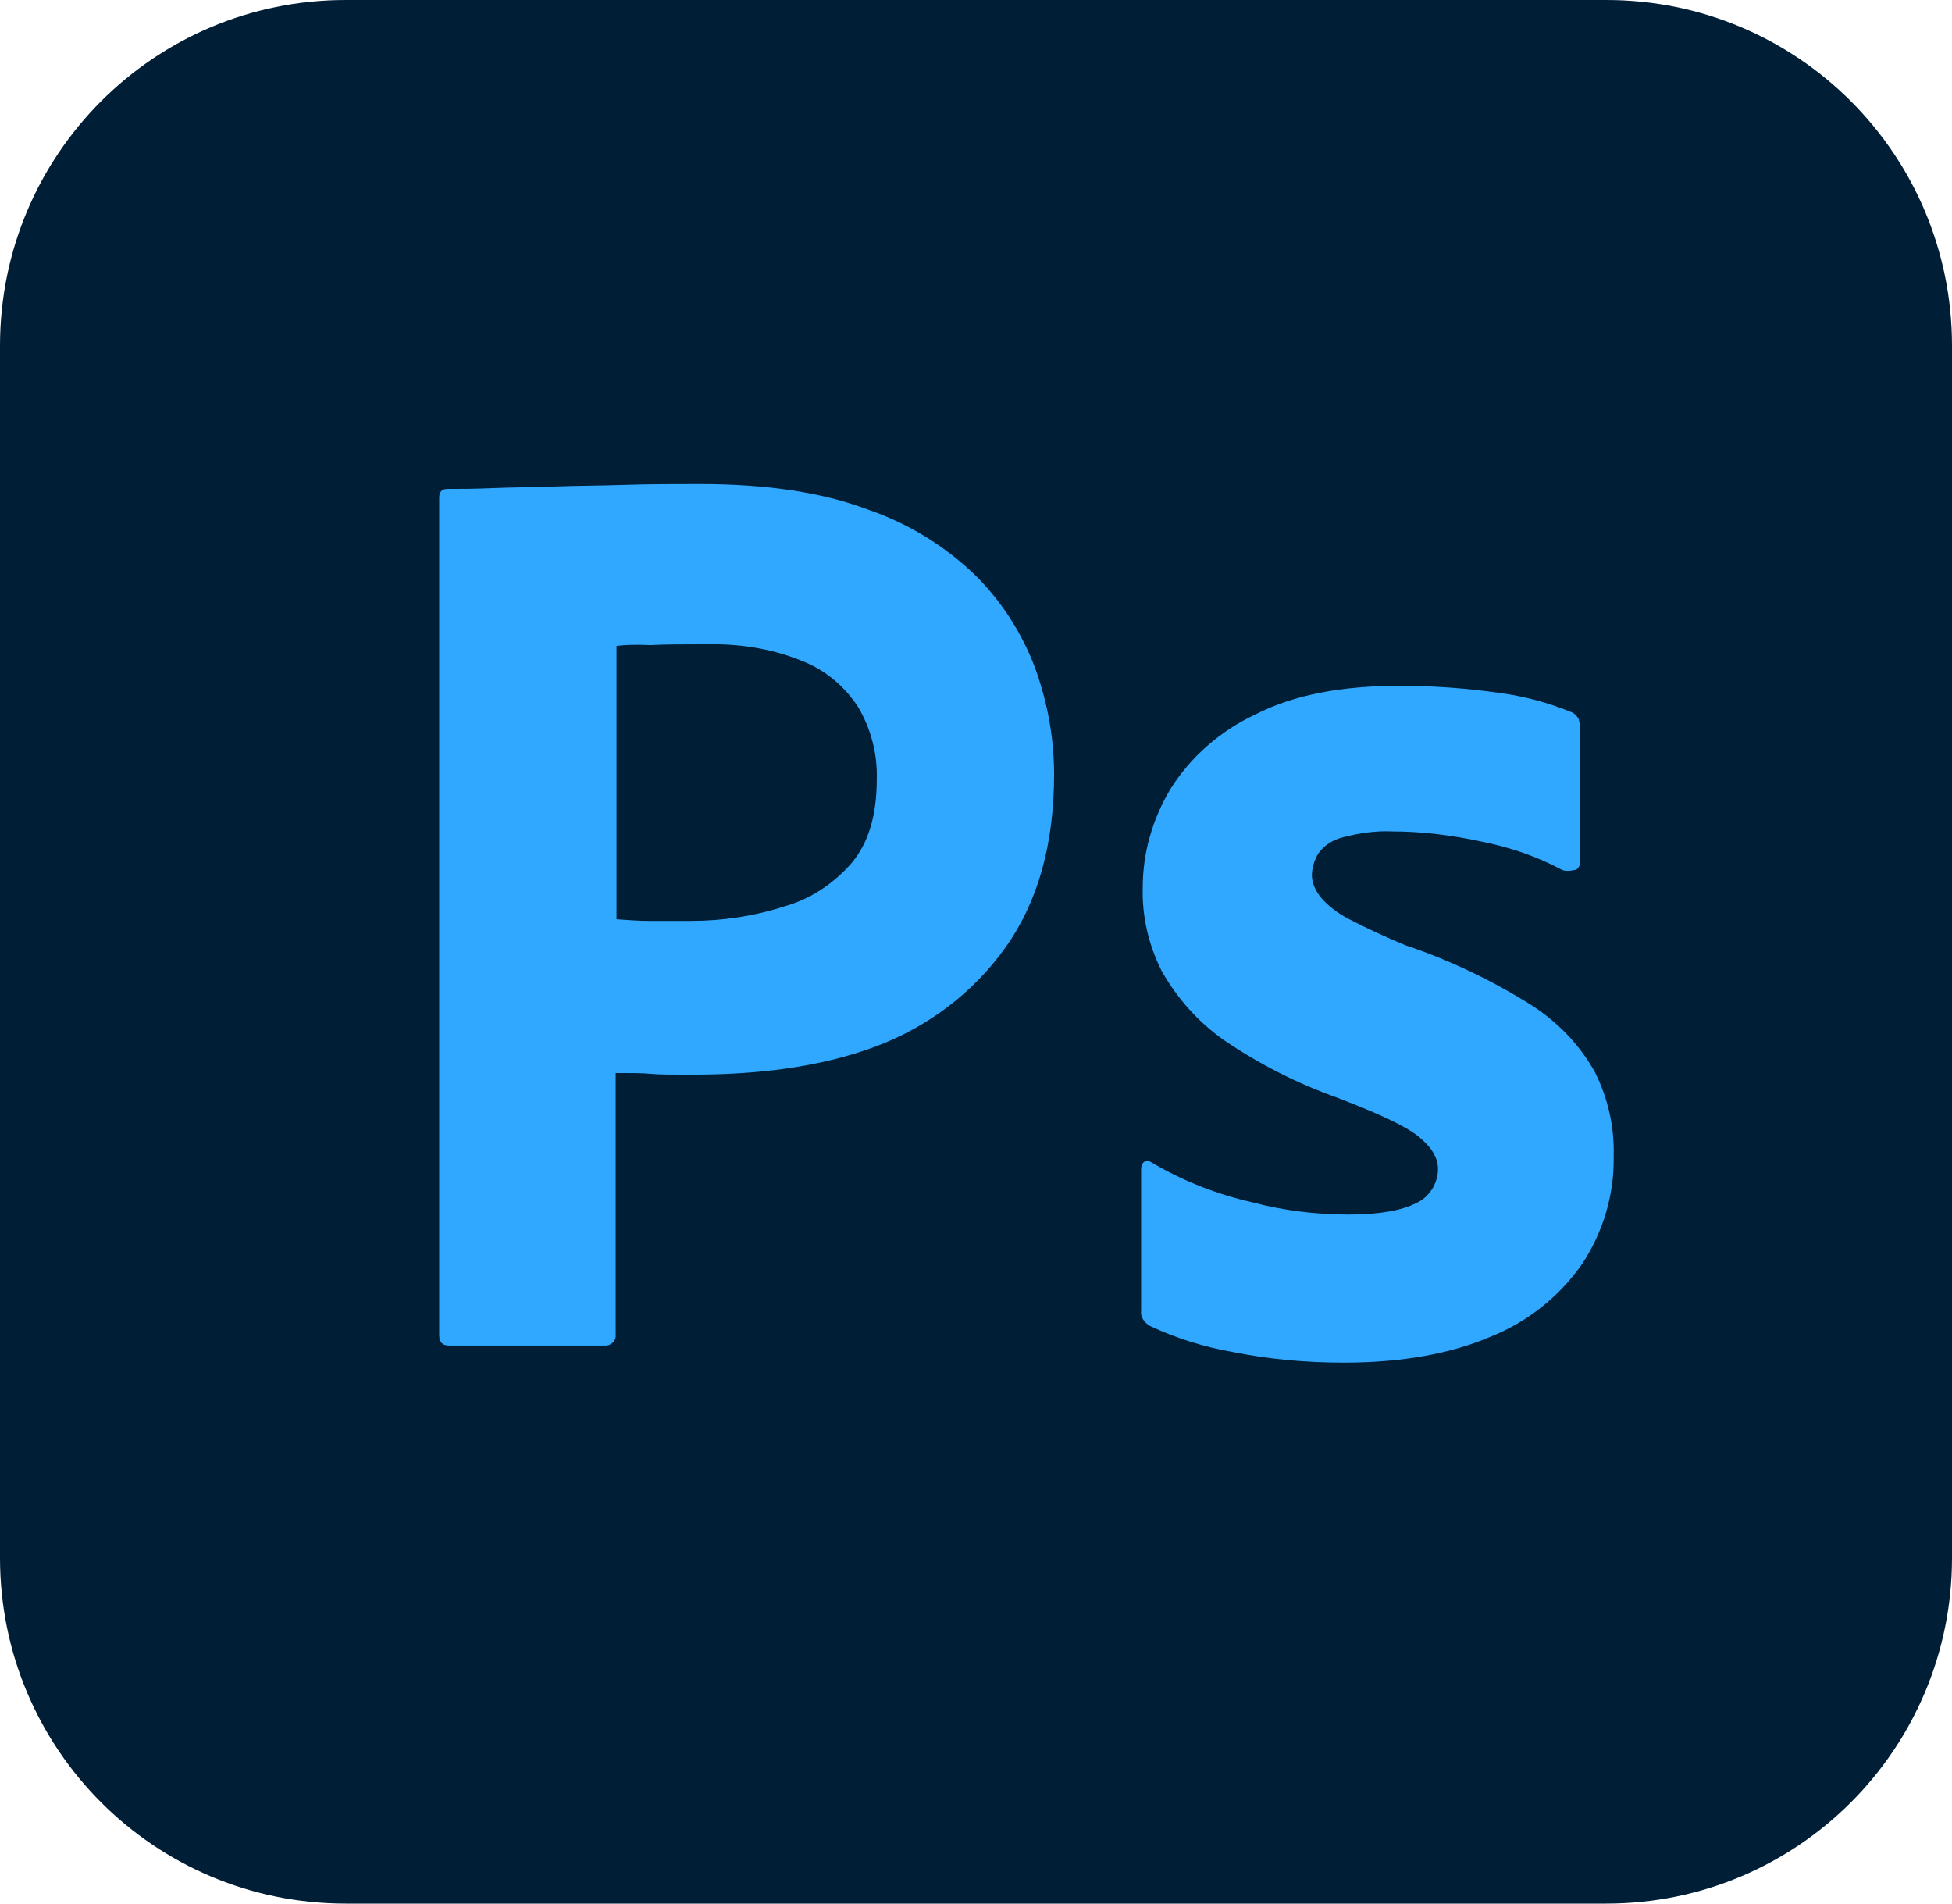
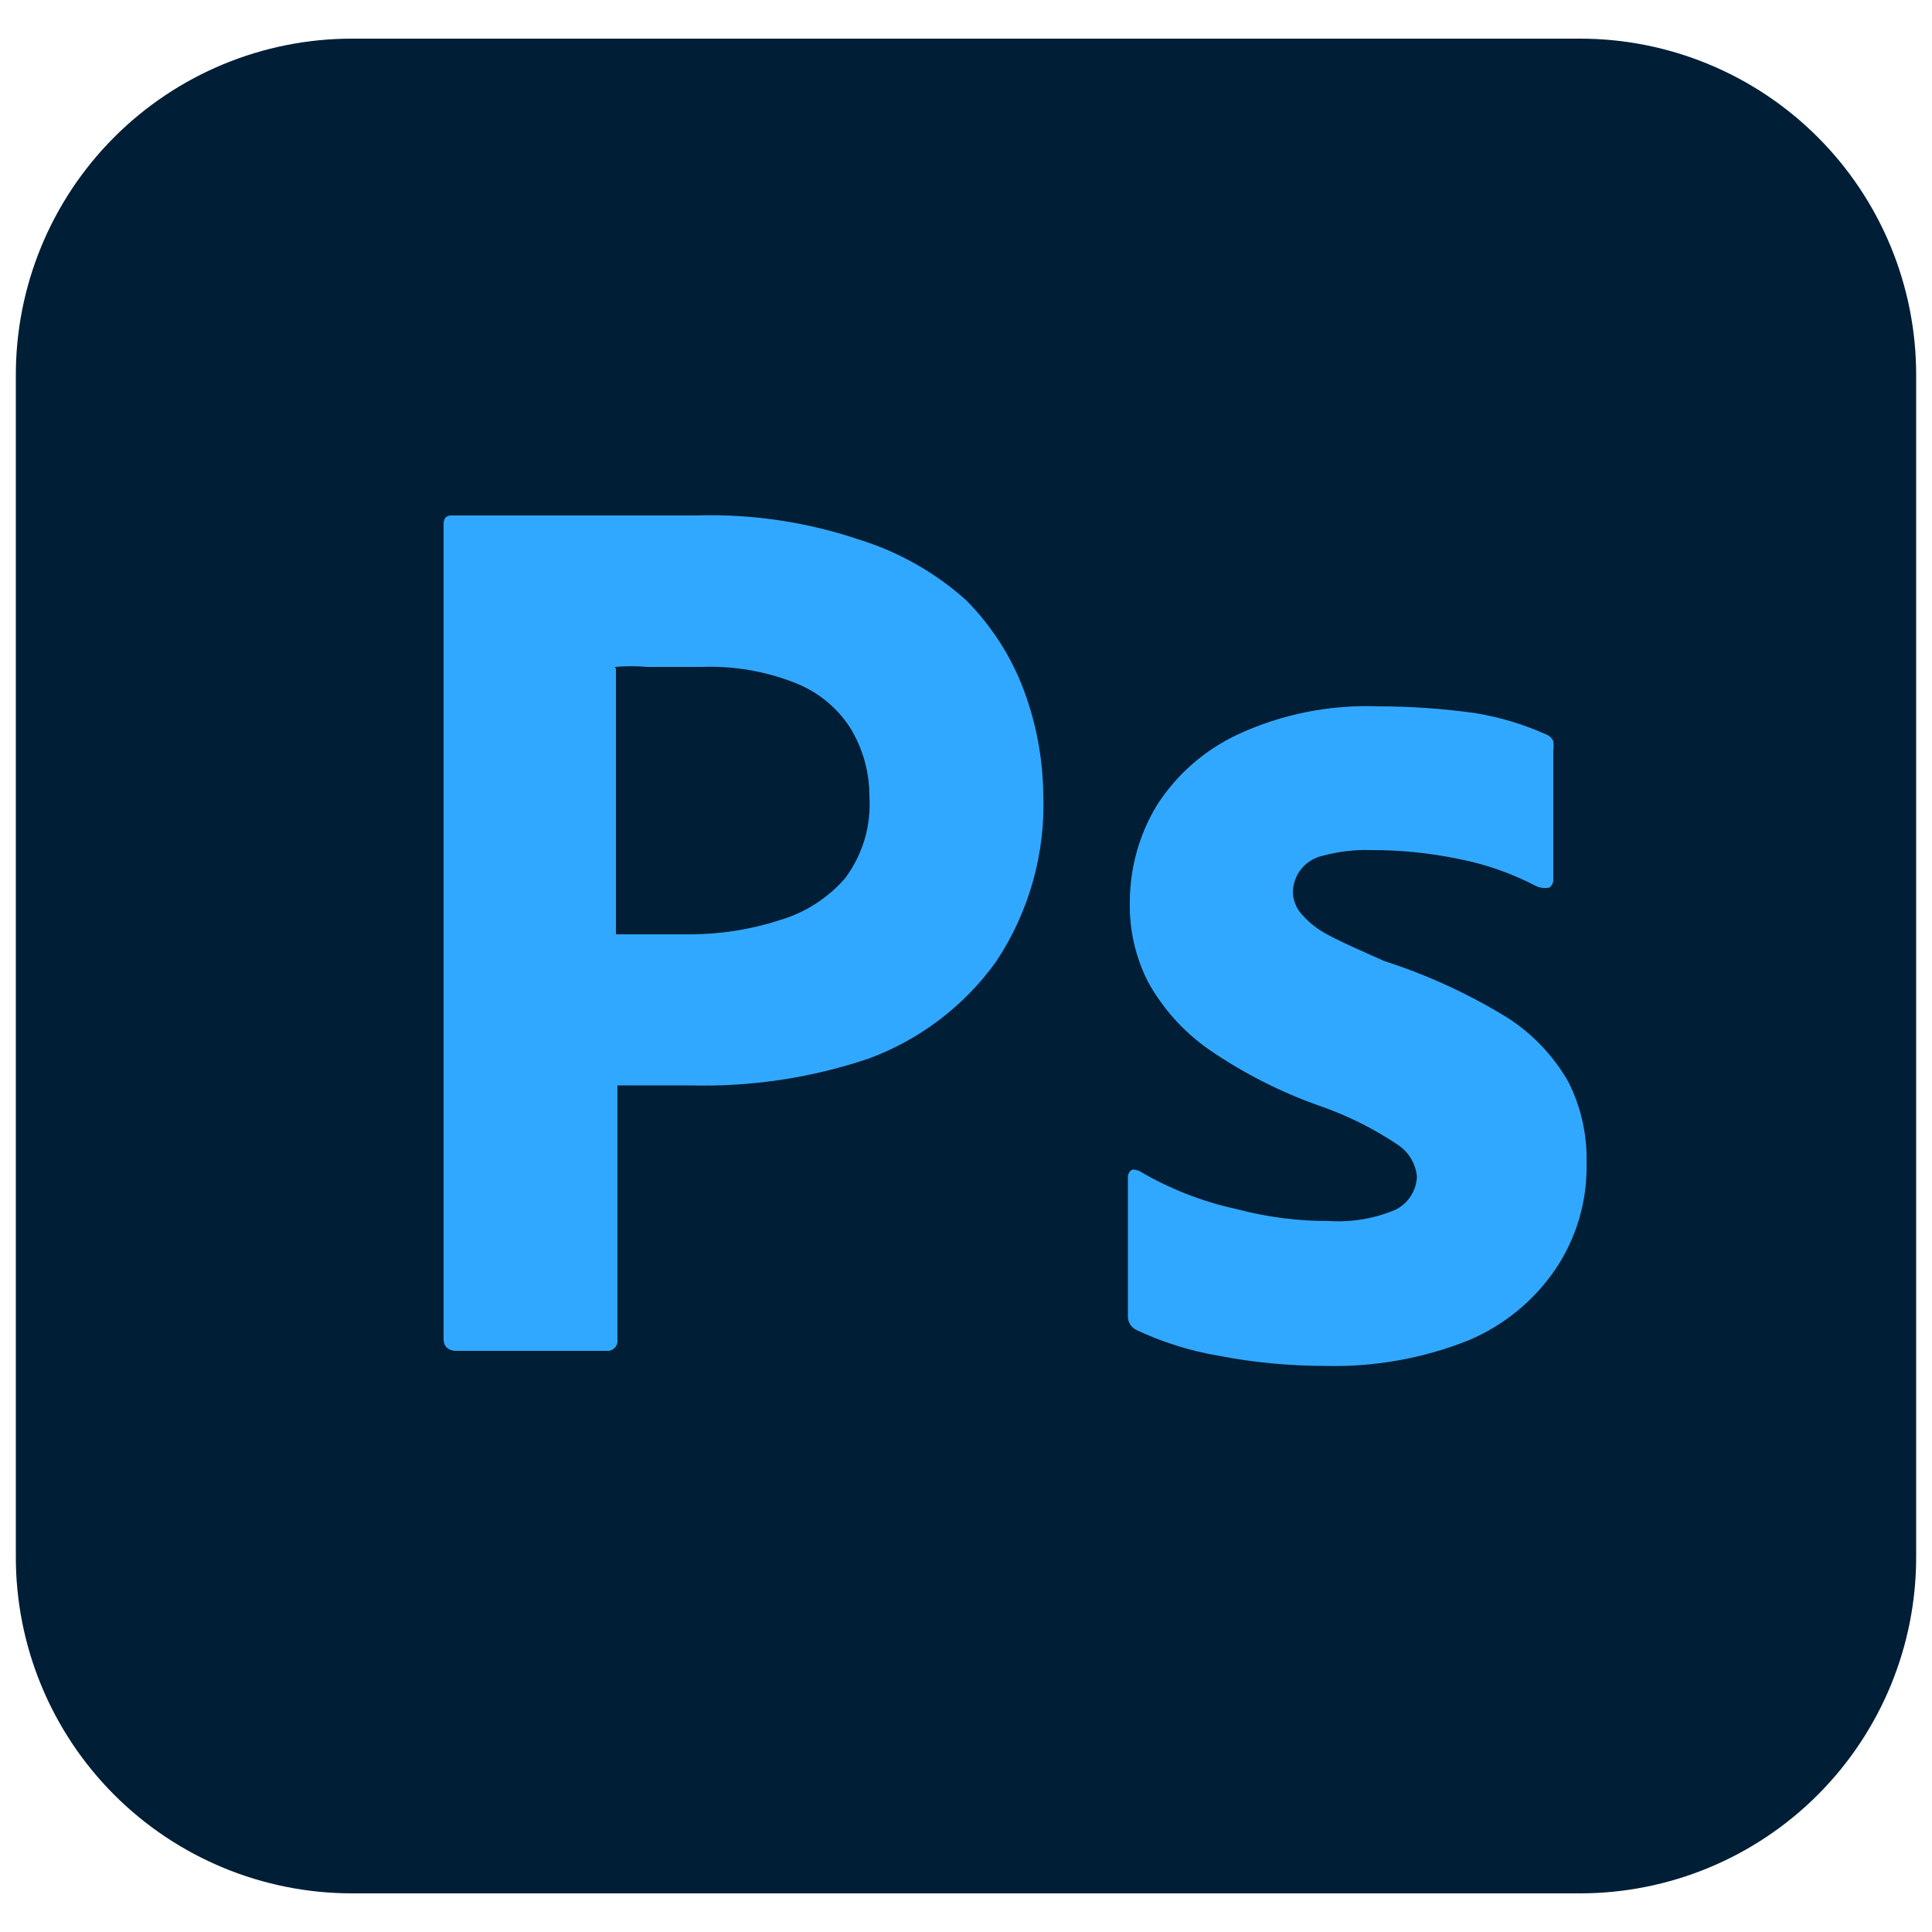
- <svg xmlns="http://www.w3.org/2000/svg" version="1.1" id="Layer_1" x="0px" y="0px" viewBox="0 0 240 234" style="enable-background:new 0 0 240 234;" xml:space="preserve">
-   <style type="text/css">
- 	.st0{fill:#001E36;}
- 	.st1{fill:#31A8FF;}
- </style>
-   <g id="Layer_2_1_">
+ <svg xmlns="http://www.w3.org/2000/svg" id="Layer_1" data-name="Layer 1" viewBox="0 0 50 50">
+   <defs>
+     <style>.cls-1{fill:#001e36;}.cls-2{fill:#31a8ff;}</style>
+   </defs>
+   <g id="Layer_2" data-name="Layer 2">
    <g id="Surfaces">
-       <g id="Photo_Surface">
-         <g id="Outline_no_shadow">
-           <path class="st0" d="M42.5,0h155C221,0,240,19,240,42.5v149c0,23.5-19,42.5-42.5,42.5h-155C19,234,0,215,0,191.5v-149      C0,19,19,0,42.5,0z" />
+       <g id="Photo_Surface" data-name="Photo Surface">
+         <g id="Outline_no_shadow" data-name="Outline no shadow">
+           <path class="cls-1" d="M9.12,1H40.88a8.7,8.7,0,0,1,8.71,8.71V40.26A8.7,8.7,0,0,1,40.88,49H9.12A8.7,8.7,0,0,1,.41,40.26V9.74A8.7,8.7,0,0,1,9.12,1Z" />
        </g>
      </g>
    </g>
-     <g id="Outlined_Mnemonics_Logos">
+     <g id="Outlined_Mnemonics_Logos" data-name="Outlined Mnemonics Logos">
      <g id="Ps">
-         <path class="st1" d="M54,164.1V61.2c0-0.7,0.3-1.1,1-1.1c1.7,0,3.3,0,5.6-0.1c2.4-0.1,4.9-0.1,7.6-0.2c2.7-0.1,5.6-0.1,8.7-0.2     c3.1-0.1,6.1-0.1,9.1-0.1c8.2,0,15,1,20.6,3.1c5,1.7,9.6,4.5,13.4,8.2c3.2,3.2,5.7,7.1,7.3,11.4c1.5,4.2,2.3,8.5,2.3,13     c0,8.6-2,15.7-6,21.3c-4,5.6-9.6,9.8-16.1,12.2c-6.8,2.5-14.3,3.4-22.5,3.4c-2.4,0-4,0-5-0.1c-1-0.1-2.4-0.1-4.3-0.1v32.1     c0.1,0.7-0.4,1.3-1.1,1.4c-0.1,0-0.2,0-0.4,0H55.2C54.4,165.4,54,165,54,164.1z M75.8,79.4V113c1.4,0.1,2.7,0.2,3.9,0.2H85     c3.9,0,7.8-0.6,11.5-1.8c3.2-0.9,6-2.8,8.2-5.3c2.1-2.5,3.1-5.9,3.1-10.3c0.1-3.1-0.7-6.2-2.3-8.9c-1.7-2.6-4.1-4.6-7-5.7     c-3.7-1.5-7.7-2.1-11.8-2c-2.6,0-4.9,0-6.8,0.1C77.9,79.2,76.5,79.3,75.8,79.4L75.8,79.4z" />
-         <path class="st1" d="M192,106.9c-3-1.6-6.2-2.7-9.6-3.4c-3.7-0.8-7.4-1.3-11.2-1.3c-2-0.1-4.1,0.2-6,0.7c-1.3,0.3-2.4,1-3.1,2     c-0.5,0.8-0.8,1.8-0.8,2.7c0,0.9,0.4,1.8,1,2.6c0.9,1.1,2.1,2,3.4,2.7c2.3,1.2,4.7,2.3,7.1,3.3c5.4,1.8,10.6,4.3,15.4,7.3     c3.3,2.1,6,4.9,7.9,8.3c1.6,3.2,2.4,6.7,2.3,10.3c0.1,4.7-1.3,9.4-3.9,13.3c-2.8,4-6.7,7.1-11.2,8.9c-4.9,2.1-10.9,3.2-18.1,3.2     c-4.6,0-9.1-0.4-13.6-1.3c-3.5-0.6-7-1.7-10.2-3.2c-0.7-0.4-1.2-1.1-1.1-1.9v-17.4c0-0.3,0.1-0.7,0.4-0.9     c0.3-0.2,0.6-0.1,0.9,0.1c3.9,2.3,8,3.9,12.4,4.9c3.8,1,7.8,1.5,11.8,1.5c3.8,0,6.5-0.5,8.3-1.4c1.6-0.7,2.7-2.4,2.7-4.2     c0-1.4-0.8-2.7-2.4-4c-1.6-1.3-4.9-2.8-9.8-4.7c-5.1-1.8-9.8-4.2-14.2-7.2c-3.1-2.2-5.7-5.1-7.6-8.5c-1.6-3.2-2.4-6.7-2.3-10.2     c0-4.3,1.2-8.4,3.4-12.1c2.5-4,6.2-7.2,10.5-9.2c4.7-2.4,10.6-3.5,17.7-3.5c4.1,0,8.3,0.3,12.4,0.9c3,0.4,5.9,1.2,8.6,2.3     c0.4,0.1,0.8,0.5,1,0.9c0.1,0.4,0.2,0.8,0.2,1.2v16.3c0,0.4-0.2,0.8-0.5,1C192.9,107.1,192.4,107.1,192,106.9z" />
+         <path class="cls-2" d="M11.48,34.65V13.57c0-.15.06-.23.2-.23.35,0,.68,0,1.15,0l1.56,0,1.78,0c.63,0,1.25,0,1.86,0a12,12,0,0,1,4.22.63A7.43,7.43,0,0,1,25,15.53a6.57,6.57,0,0,1,1.5,2.34A8,8,0,0,1,27,20.53a7.33,7.33,0,0,1-1.23,4.37,7.07,7.07,0,0,1-3.3,2.5,13.32,13.32,0,0,1-4.61.69c-.49,0-.82,0-1,0s-.49,0-.88,0v6.58a.26.26,0,0,1-.22.29h-4Q11.48,34.92,11.48,34.65ZM15.94,17.3v6.88c.29,0,.56,0,.8,0h1.09a7.56,7.56,0,0,0,2.36-.37,3.57,3.57,0,0,0,1.68-1.08,3.18,3.18,0,0,0,.63-2.11A3.38,3.38,0,0,0,22,18.83a3,3,0,0,0-1.43-1.16,6,6,0,0,0-2.42-.41c-.54,0-1,0-1.4,0a4.83,4.83,0,0,0-.84,0Z" />
+         <path class="cls-2" d="M39.75,22.93a7.33,7.33,0,0,0-2-.7A10.94,10.94,0,0,0,35.49,22a4.23,4.23,0,0,0-1.23.14,1,1,0,0,0-.63.41,1,1,0,0,0-.17.55.89.89,0,0,0,.21.54,2.33,2.33,0,0,0,.69.55c.47.25,1,.47,1.46.68A14.65,14.65,0,0,1,39,26.33,4.79,4.79,0,0,1,40.59,28a4.41,4.41,0,0,1,.47,2.11,4.72,4.72,0,0,1-.8,2.73A5.11,5.11,0,0,1,38,34.69a9.37,9.37,0,0,1-3.71.66,14.57,14.57,0,0,1-2.79-.27,8.2,8.2,0,0,1-2.09-.66.39.39,0,0,1-.22-.38V30.47a.22.22,0,0,1,.08-.18c.06-.05.12,0,.19,0a8.47,8.47,0,0,0,2.54,1,9.21,9.21,0,0,0,2.41.31,3.79,3.79,0,0,0,1.7-.29,1,1,0,0,0,.56-.86,1.11,1.11,0,0,0-.49-.82,8.75,8.75,0,0,0-2-1,12.27,12.27,0,0,1-2.91-1.48,5.22,5.22,0,0,1-1.56-1.74,4.35,4.35,0,0,1-.47-2.09,4.84,4.84,0,0,1,.7-2.48A5,5,0,0,1,32.05,19a7.94,7.94,0,0,1,3.62-.72,18.08,18.08,0,0,1,2.54.18A7.46,7.46,0,0,1,40,19a.35.35,0,0,1,.2.18,1,1,0,0,1,0,.25v3.34a.25.25,0,0,1-.1.2A.56.56,0,0,1,39.75,22.93Z" />
      </g>
    </g>
  </g>
</svg>
